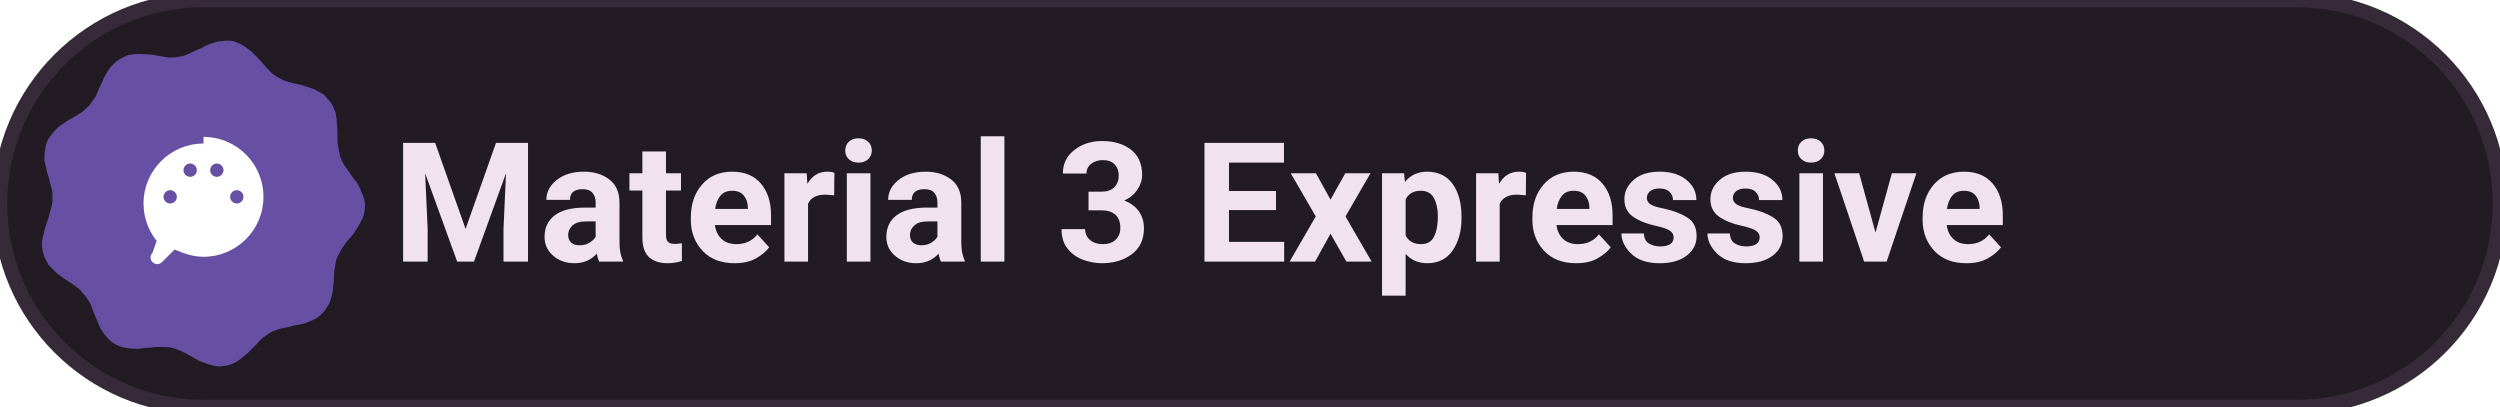
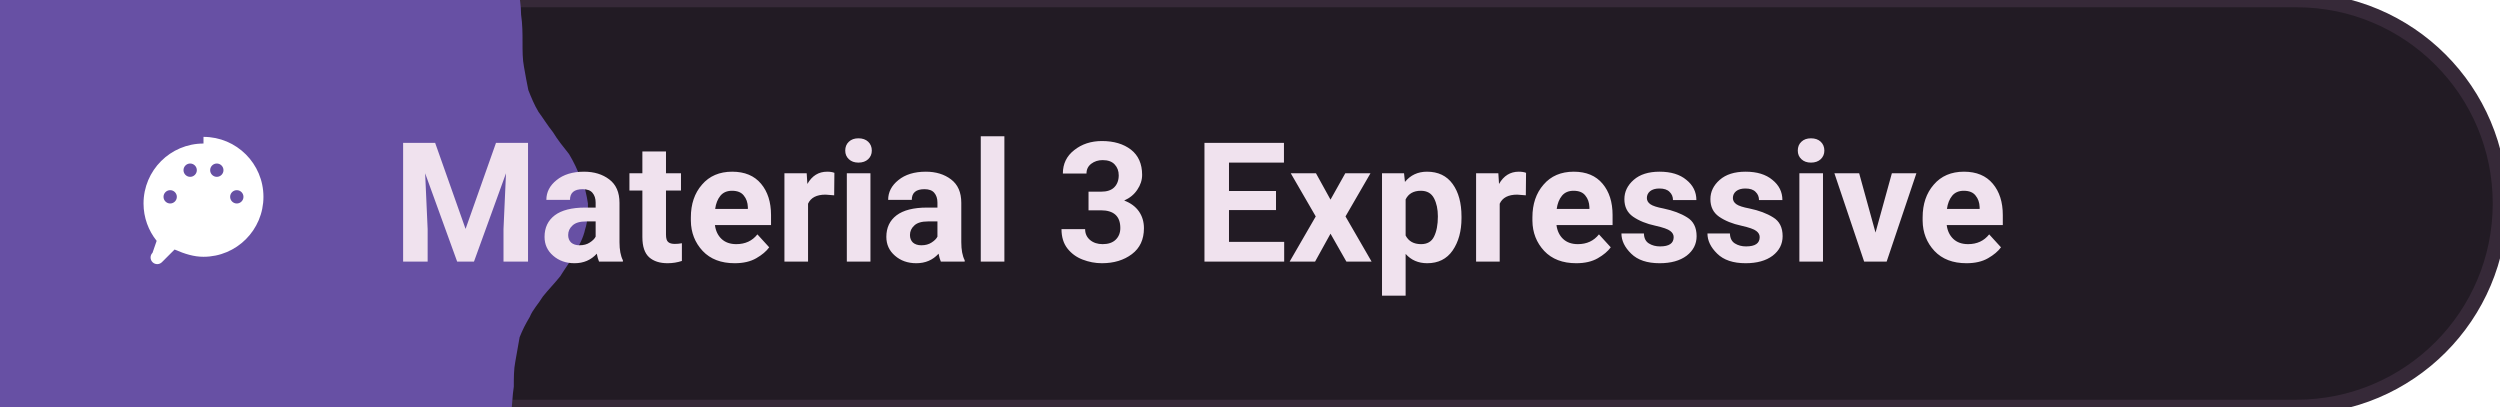
<svg xmlns="http://www.w3.org/2000/svg" width="172" height="28" viewBox="0 0 172 28">
  <path d="M14,0H158A14,14 0 0 1 172,14V14A14,14 0 0 1 158,28H14A14,14 0 0 1 0,14V14A14,14 0 0 1 14,0Z" fill="#221b24" stroke="#362938" stroke-width="1" />
-   <path d="M63.1,39.1C62.7,39.6 62.3,40.0 61.9,40.5C61.6,41.0 61.2,41.4 61.0,41.9C60.7,42.4 60.5,42.8 60.3,43.3C60.2,43.9 60.1,44.4 60.0,45.0C59.9,45.5 59.9,46.1 59.9,46.7C59.8,47.3 59.8,48.0 59.7,48.6C59.6,49.2 59.4,49.8 59.2,50.4C58.9,50.9 58.6,51.4 58.2,51.9C57.8,52.3 57.4,52.7 56.9,53.0C56.3,53.3 55.7,53.5 55.2,53.7C54.6,53.9 53.9,54.0 53.3,54.1C52.7,54.3 52.1,54.4 51.6,54.5C51.0,54.6 50.5,54.8 50.0,55.0C49.5,55.2 49.1,55.5 48.7,55.8C48.2,56.1 47.8,56.5 47.4,57.0C47.0,57.4 46.6,57.8 46.1,58.3C45.7,58.7 45.2,59.1 44.7,59.5C44.2,59.9 43.7,60.2 43.2,60.4C42.6,60.6 42.0,60.7 41.4,60.8C40.8,60.8 40.2,60.7 39.6,60.5C39.1,60.4 38.5,60.1 37.9,59.9C37.3,59.6 36.8,59.3 36.3,59.0C35.7,58.7 35.2,58.4 34.7,58.2C34.2,58.0 33.7,57.8 33.2,57.7C32.7,57.6 32.1,57.6 31.6,57.6C31.0,57.6 30.5,57.6 29.9,57.7C29.3,57.7 28.6,57.8 28.0,57.9C27.4,57.9 26.8,57.9 26.2,57.8C25.6,57.7 25.0,57.6 24.4,57.3C23.9,57.1 23.4,56.7 23.0,56.3C22.6,55.9 22.2,55.4 21.9,54.9C21.5,54.3 21.3,53.7 21.1,53.2C20.8,52.6 20.6,52.0 20.4,51.5C20.2,50.9 20.0,50.4 19.7,50.0C19.4,49.5 19.1,49.1 18.7,48.7C18.4,48.3 18.0,47.9 17.5,47.6C17.0,47.2 16.5,46.9 16.0,46.6C15.5,46.2 15.0,45.9 14.5,45.5C14.1,45.1 13.6,44.6 13.2,44.2C12.9,43.7 12.6,43.1 12.4,42.6C12.2,42.0 12.1,41.4 12.1,40.8C12.1,40.2 12.2,39.6 12.4,39.0C12.5,38.4 12.7,37.8 12.9,37.2C13.1,36.6 13.3,36.1 13.4,35.5C13.6,35.0 13.7,34.4 13.8,33.9C13.8,33.4 13.8,32.9 13.8,32.3C13.7,31.8 13.6,31.2 13.4,30.7C13.3,30.1 13.1,29.5 12.9,28.9C12.8,28.3 12.6,27.7 12.5,27.1C12.5,26.5 12.5,25.8 12.6,25.3C12.7,24.7 12.8,24.1 13.1,23.6C13.4,23.1 13.8,22.6 14.2,22.2C14.6,21.7 15.1,21.3 15.6,21.0C16.1,20.6 16.7,20.3 17.2,20.0C17.7,19.7 18.2,19.4 18.7,19.1C19.1,18.7 19.5,18.4 19.9,18.0C20.2,17.6 20.5,17.1 20.8,16.7C21.1,16.2 21.3,15.6 21.5,15.1C21.8,14.6 22.0,14.0 22.3,13.4C22.6,12.9 22.9,12.3 23.3,11.8C23.7,11.4 24.1,10.9 24.6,10.6C25.1,10.3 25.6,10.0 26.2,9.8C26.8,9.7 27.4,9.6 28.0,9.6C28.6,9.6 29.3,9.7 29.9,9.7C30.5,9.8 31.1,9.9 31.7,10.0C32.2,10.1 32.8,10.2 33.3,10.2C33.9,10.2 34.4,10.1 34.9,10.0C35.4,9.9 36.0,9.7 36.5,9.4C37.0,9.2 37.5,8.9 38.1,8.7C38.6,8.4 39.2,8.1 39.8,7.9C40.4,7.7 41.0,7.5 41.6,7.5C42.2,7.4 42.8,7.4 43.4,7.5C43.9,7.7 44.5,7.9 45.0,8.2C45.5,8.5 46.0,8.9 46.5,9.3C46.9,9.7 47.4,10.2 47.8,10.6C48.2,11.1 48.6,11.6 49.0,12.0C49.4,12.4 49.7,12.8 50.2,13.1C50.6,13.4 51.1,13.6 51.6,13.9C52.1,14.1 52.6,14.2 53.2,14.4C53.7,14.5 54.4,14.6 54.9,14.8C55.5,15.0 56.2,15.2 56.7,15.4C57.3,15.7 57.8,16.0 58.3,16.3C58.7,16.7 59.1,17.2 59.5,17.7C59.8,18.2 60.0,18.7 60.2,19.3C60.3,19.9 60.4,20.5 60.4,21.1C60.5,21.8 60.5,22.4 60.5,23.0C60.5,23.6 60.5,24.2 60.6,24.7C60.7,25.3 60.8,25.8 60.9,26.3C61.1,26.8 61.3,27.3 61.6,27.8C61.9,28.2 62.2,28.7 62.6,29.2C62.9,29.7 63.3,30.2 63.7,30.7C64.0,31.2 64.3,31.8 64.5,32.4C64.8,32.9 64.9,33.5 65.0,34.1C65.0,34.7 65.0,35.3 64.8,35.9C64.7,36.4 64.4,37.0 64.1,37.5C63.8,38.1 63.4,38.6 63.1,39.1Z" fill="#6750A4" transform="translate(14, 14) scale(0.42) translate(-38.55, -34.1)" />
-   <g transform="translate(8.5, 8.5) scale(0.4583333)" color="#FFFFFF">
-     <path d="M12 3c-4.97 0-9 4.03-9 9 0 2.12.74 4.07 1.97 5.61L4.35 19.4c-.39.39-.39 1.02 0 1.41.39.39 1.02.39 1.41 0l1.9-1.9C9.23 19.59 10.57 20 12 20c4.97 0 9-4.03 9-9s-4.03-9-9-9zm-5 9c-.55 0-1-.45-1-1s.45-1 1-1 1 .45 1 1-.45 1-1 1zm3-4c-.55 0-1-.45-1-1s.45-1 1-1 1 .45 1 1-.45 1-1 1zm4 0c-.55 0-1-.45-1-1s.45-1 1-1 1 .45 1 1-.45 1-1 1zm3 4c-.55 0-1-.45-1-1s.45-1 1-1 1 .45 1 1-.45 1-1 1z" fill="currentColor" />
+   <g transform="translate(14, 14)">
+     <g>
+       <animateTransform attributeName="transform" type="scale" values="0.42;0.47;0.42" keyTimes="0;0.5;1" dur="3s" repeatCount="indefinite" />
+       <path d="M63.1,39.1C62.7,39.6 62.3,40.0 61.9,40.5C61.6,41.0 61.2,41.4 61.0,41.9C60.7,42.4 60.5,42.8 60.3,43.3C60.2,43.9 60.1,44.4 60.0,45.0C59.9,45.5 59.9,46.1 59.9,46.7C59.8,47.3 59.8,48.0 59.7,48.6C59.6,49.2 59.4,49.8 59.2,50.4C58.9,50.9 58.6,51.4 58.2,51.9C57.8,52.3 57.4,52.7 56.9,53.0C56.3,53.3 55.7,53.5 55.2,53.7C54.6,53.9 53.9,54.0 53.3,54.1C52.7,54.3 52.1,54.4 51.6,54.5C51.0,54.6 50.5,54.8 50.0,55.0C49.5,55.2 49.1,55.5 48.7,55.8C48.2,56.1 47.8,56.5 47.4,57.0C47.0,57.4 46.6,57.8 46.1,58.3C45.7,58.7 45.2,59.1 44.7,59.5C44.2,59.9 43.7,60.2 43.2,60.4C42.6,60.6 42.0,60.7 41.4,60.8C40.8,60.8 40.2,60.7 39.6,60.5C39.1,60.4 38.5,60.1 37.9,59.9C37.3,59.6 36.8,59.3 36.3,59.0C35.7,58.7 35.2,58.4 34.7,58.2C34.2,58.0 33.7,57.8 33.2,57.7C32.7,57.6 32.1,57.6 31.6,57.6C31.0,57.6 30.5,57.6 29.9,57.7C29.3,57.7 28.6,57.8 28.0,57.9C27.4,57.9 26.8,57.9 26.2,57.8C25.6,57.7 25.0,57.6 24.4,57.3C23.9,57.1 23.4,56.7 23.0,56.3C22.6,55.9 22.2,55.4 21.9,54.9C21.5,54.3 21.3,53.7 21.1,53.2C20.8,52.6 20.6,52.0 20.4,51.5C20.2,50.9 20.0,50.4 19.7,50.0C19.4,49.5 19.1,49.1 18.7,48.7C18.4,48.3 18.0,47.9 17.5,47.6C17.0,47.2 16.5,46.9 16.0,46.6C15.5,46.2 15.0,45.9 14.5,45.5C14.1,45.1 13.6,44.6 13.2,44.2C12.9,43.7 12.6,43.1 12.4,42.6C12.2,42.0 12.1,41.4 12.1,40.8C12.1,40.2 12.2,39.6 12.4,39.0C12.5,38.4 12.7,37.8 12.9,37.2C13.1,36.6 13.3,36.1 13.4,35.5C13.6,35.0 13.7,34.4 13.8,33.9C13.8,33.4 13.8,32.9 13.8,32.3C13.7,31.8 13.6,31.2 13.4,30.7C13.3,30.1 13.1,29.5 12.9,28.9C12.8,28.3 12.6,27.7 12.5,27.1C12.5,26.5 12.5,25.8 12.6,25.3C12.7,24.7 12.8,24.1 13.1,23.6C13.4,23.1 13.8,22.6 14.2,22.2C14.6,21.7 15.1,21.3 15.6,21.0C16.1,20.6 16.7,20.3 17.2,20.0C17.7,19.7 18.2,19.4 18.7,19.1C19.1,18.7 19.5,18.4 19.9,18.0C20.2,17.6 20.5,17.1 20.8,16.7C21.1,16.2 21.3,15.6 21.5,15.1C21.8,14.6 22.0,14.0 22.3,13.4C22.6,12.9 22.9,12.3 23.3,11.8C23.7,11.4 24.1,10.9 24.6,10.6C25.1,10.3 25.6,10.0 26.2,9.8C26.8,9.7 27.4,9.6 28.0,9.6C28.6,9.6 29.3,9.7 29.9,9.7C30.5,9.8 31.1,9.9 31.7,10.0C32.2,10.1 32.8,10.2 33.3,10.2C33.9,10.2 34.4,10.1 34.9,10.0C35.4,9.9 36.0,9.7 36.5,9.4C37.0,9.2 37.5,8.9 38.1,8.7C38.6,8.4 39.2,8.1 39.8,7.9C40.4,7.7 41.0,7.5 41.6,7.5C42.2,7.4 42.8,7.4 43.4,7.5C43.9,7.7 44.5,7.9 45.0,8.2C45.5,8.5 46.0,8.9 46.5,9.3C46.9,9.7 47.4,10.2 47.8,10.6C48.2,11.1 48.6,11.6 49.0,12.0C49.4,12.4 49.7,12.8 50.2,13.1C50.6,13.4 51.1,13.6 51.6,13.9C52.1,14.1 52.6,14.2 53.2,14.4C53.7,14.5 54.4,14.6 54.9,14.8C55.5,15.0 56.2,15.2 56.7,15.4C57.3,15.7 57.8,16.0 58.3,16.3C58.7,16.7 59.1,17.2 59.5,17.7C59.8,18.2 60.0,18.7 60.2,19.3C60.3,19.9 60.4,20.5 60.4,21.1C60.5,21.8 60.5,22.4 60.5,23.0C60.5,23.6 60.5,24.2 60.6,24.7C60.7,25.3 60.8,25.8 60.9,26.3C61.1,26.8 61.3,27.3 61.6,27.8C61.9,28.2 62.2,28.7 62.6,29.2C62.9,29.7 63.3,30.2 63.7,30.7C64.0,31.2 64.3,31.8 64.5,32.4C64.8,32.9 64.9,33.5 65.0,34.1C65.0,34.7 65.0,35.3 64.8,35.9C64.7,36.4 64.4,37.0 64.1,37.5C63.8,38.1 63.4,38.6 63.1,39.1Z" fill="#6750A4" transform="translate(-38.55, -34.1)" />
+     </g>
+     <g transform="translate(-5.5, -5.5) scale(0.4583333)" color="#FFFFFF">
+       <path d="M12 3c-4.97 0-9 4.03-9 9 0 2.12.74 4.07 1.97 5.61L4.35 19.4c-.39.39-.39 1.02 0 1.41.39.39 1.02.39 1.41 0l1.9-1.9C9.23 19.59 10.57 20 12 20c4.97 0 9-4.03 9-9s-4.03-9-9-9zm-5 9c-.55 0-1-.45-1-1s.45-1 1-1 1 .45 1 1-.45 1-1 1zm3-4c-.55 0-1-.45-1-1s.45-1 1-1 1 .45 1 1-.45 1-1 1zm4 0c-.55 0-1-.45-1-1s.45-1 1-1 1 .45 1 1-.45 1-1 1zm3 4c-.55 0-1-.45-1-1s.45-1 1-1 1 .45 1 1-.45 1-1 1z" fill="currentColor" />
+     </g>
  </g>
  <text x="27" y="18" font-family="system-ui, -apple-system, Roboto, sans-serif" font-size="11.5" font-weight="600" fill="#f0e2ee">Material 3 Expressive</text>
</svg>
